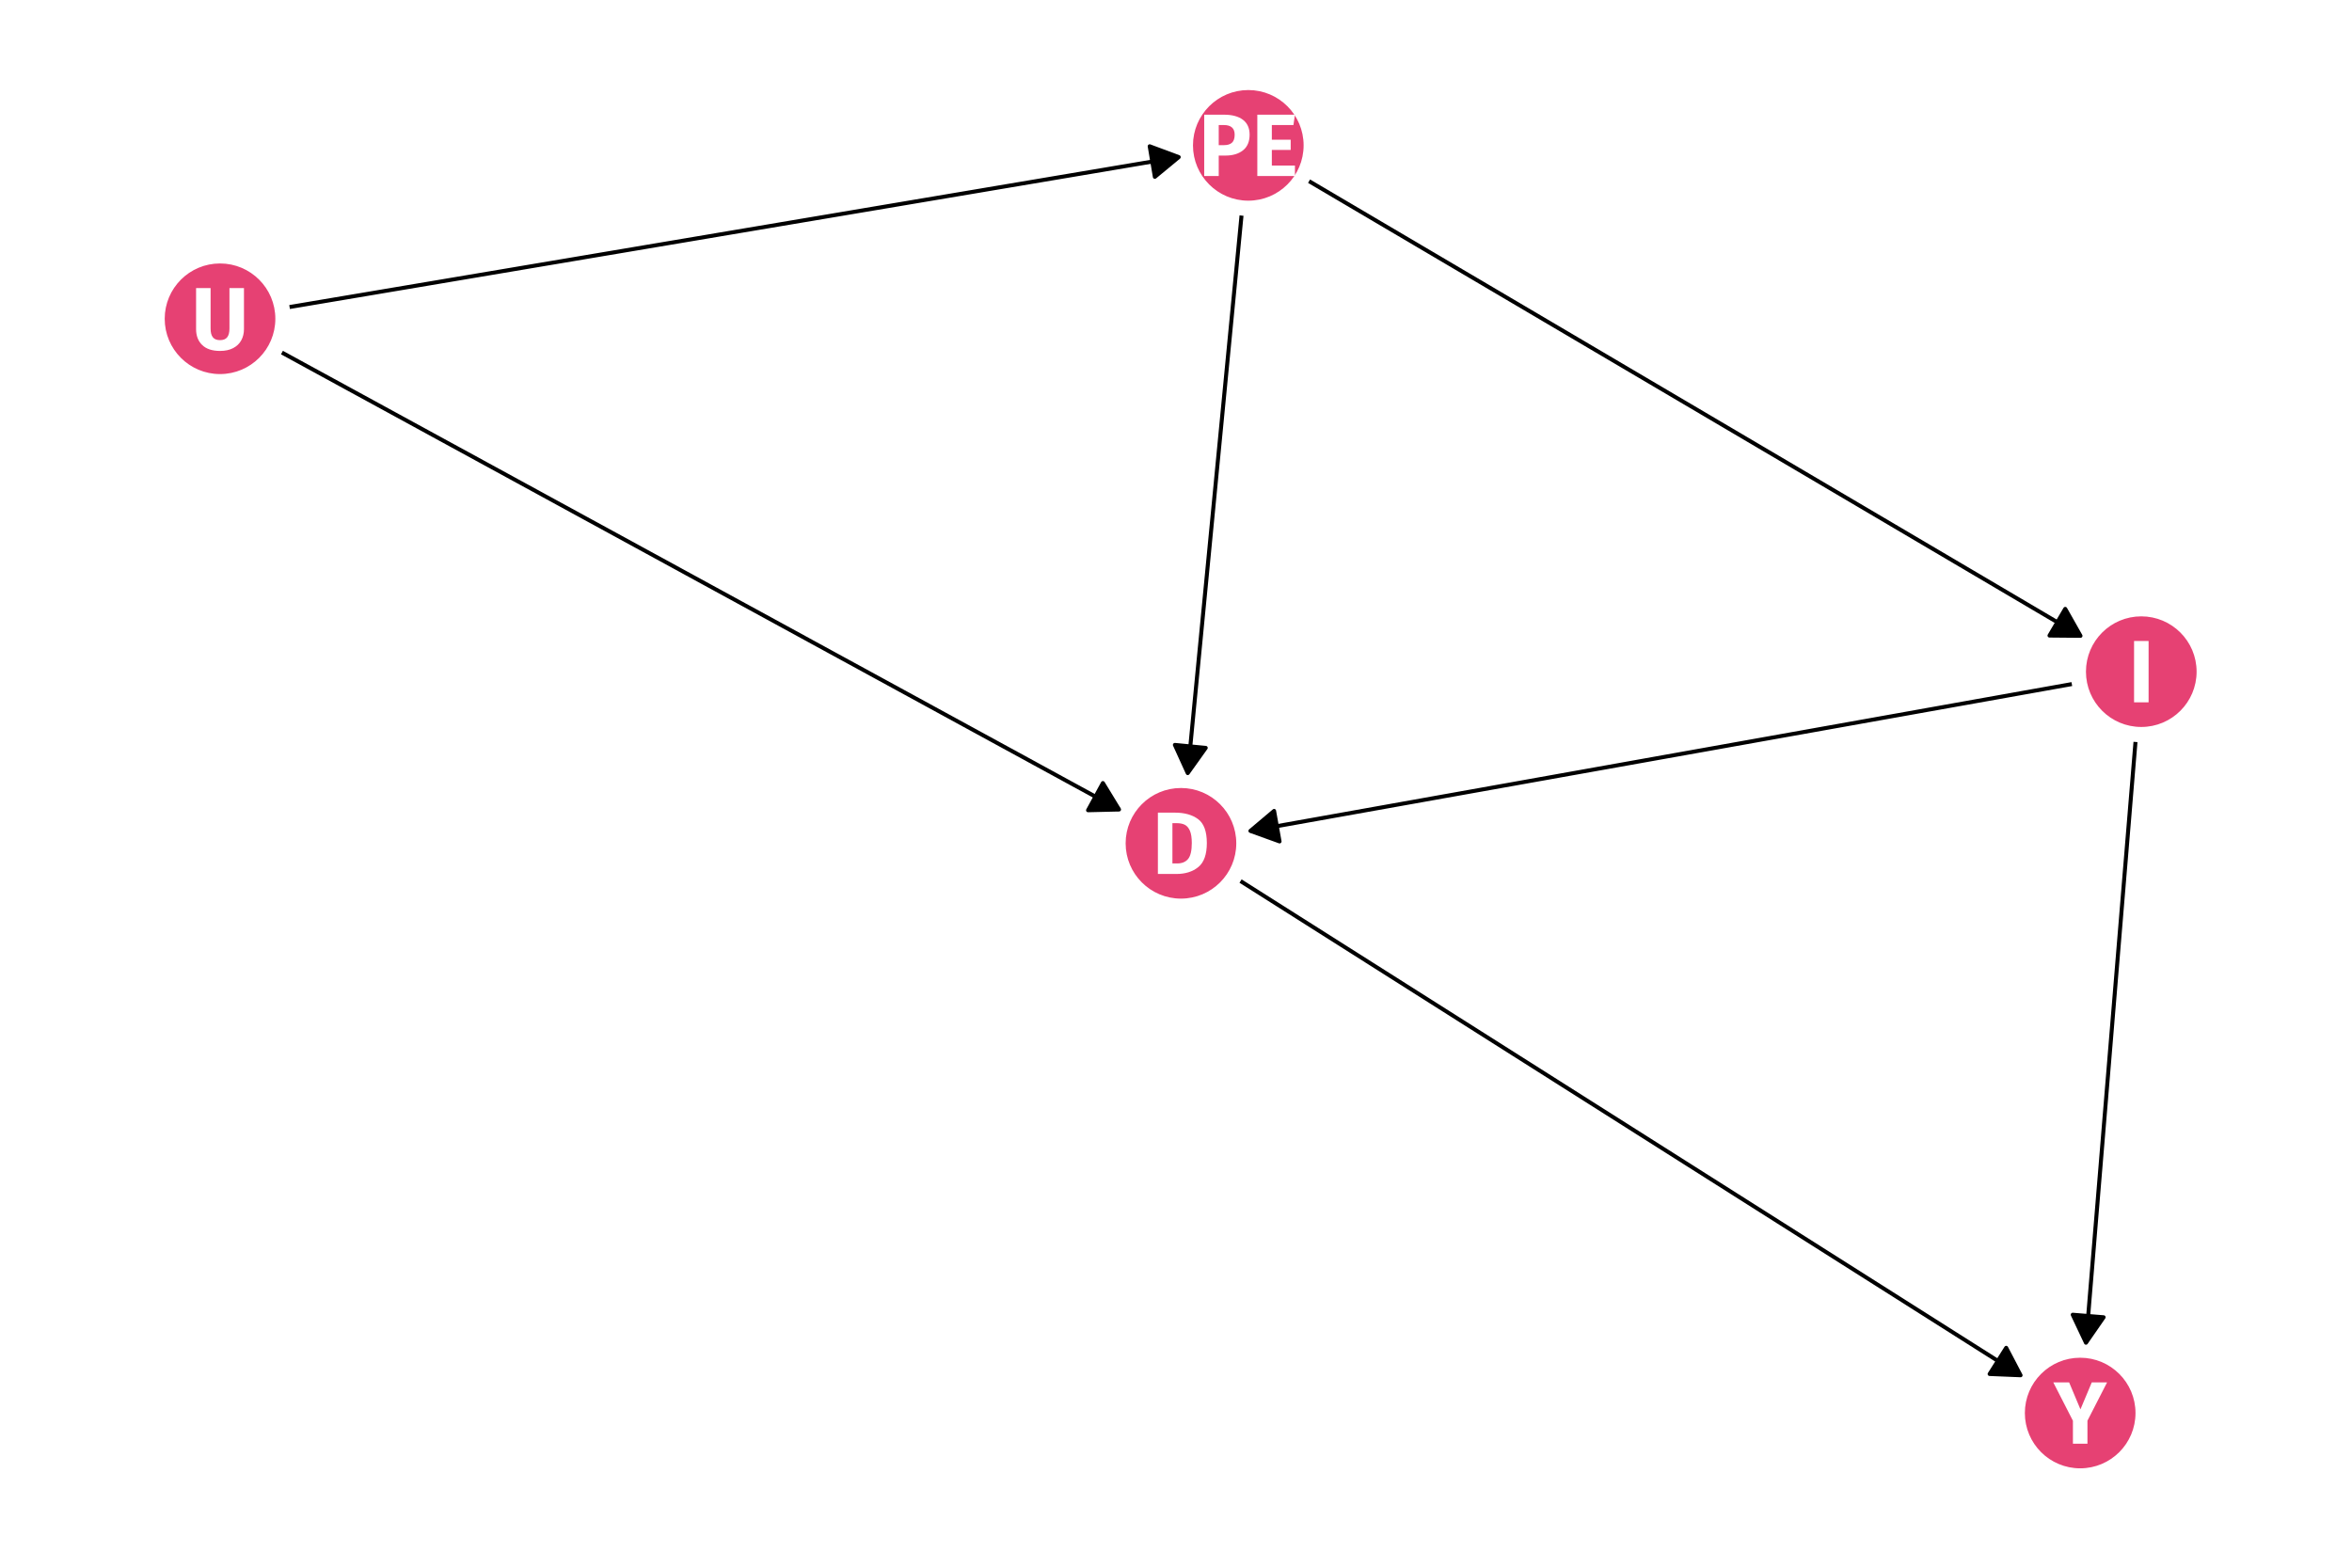
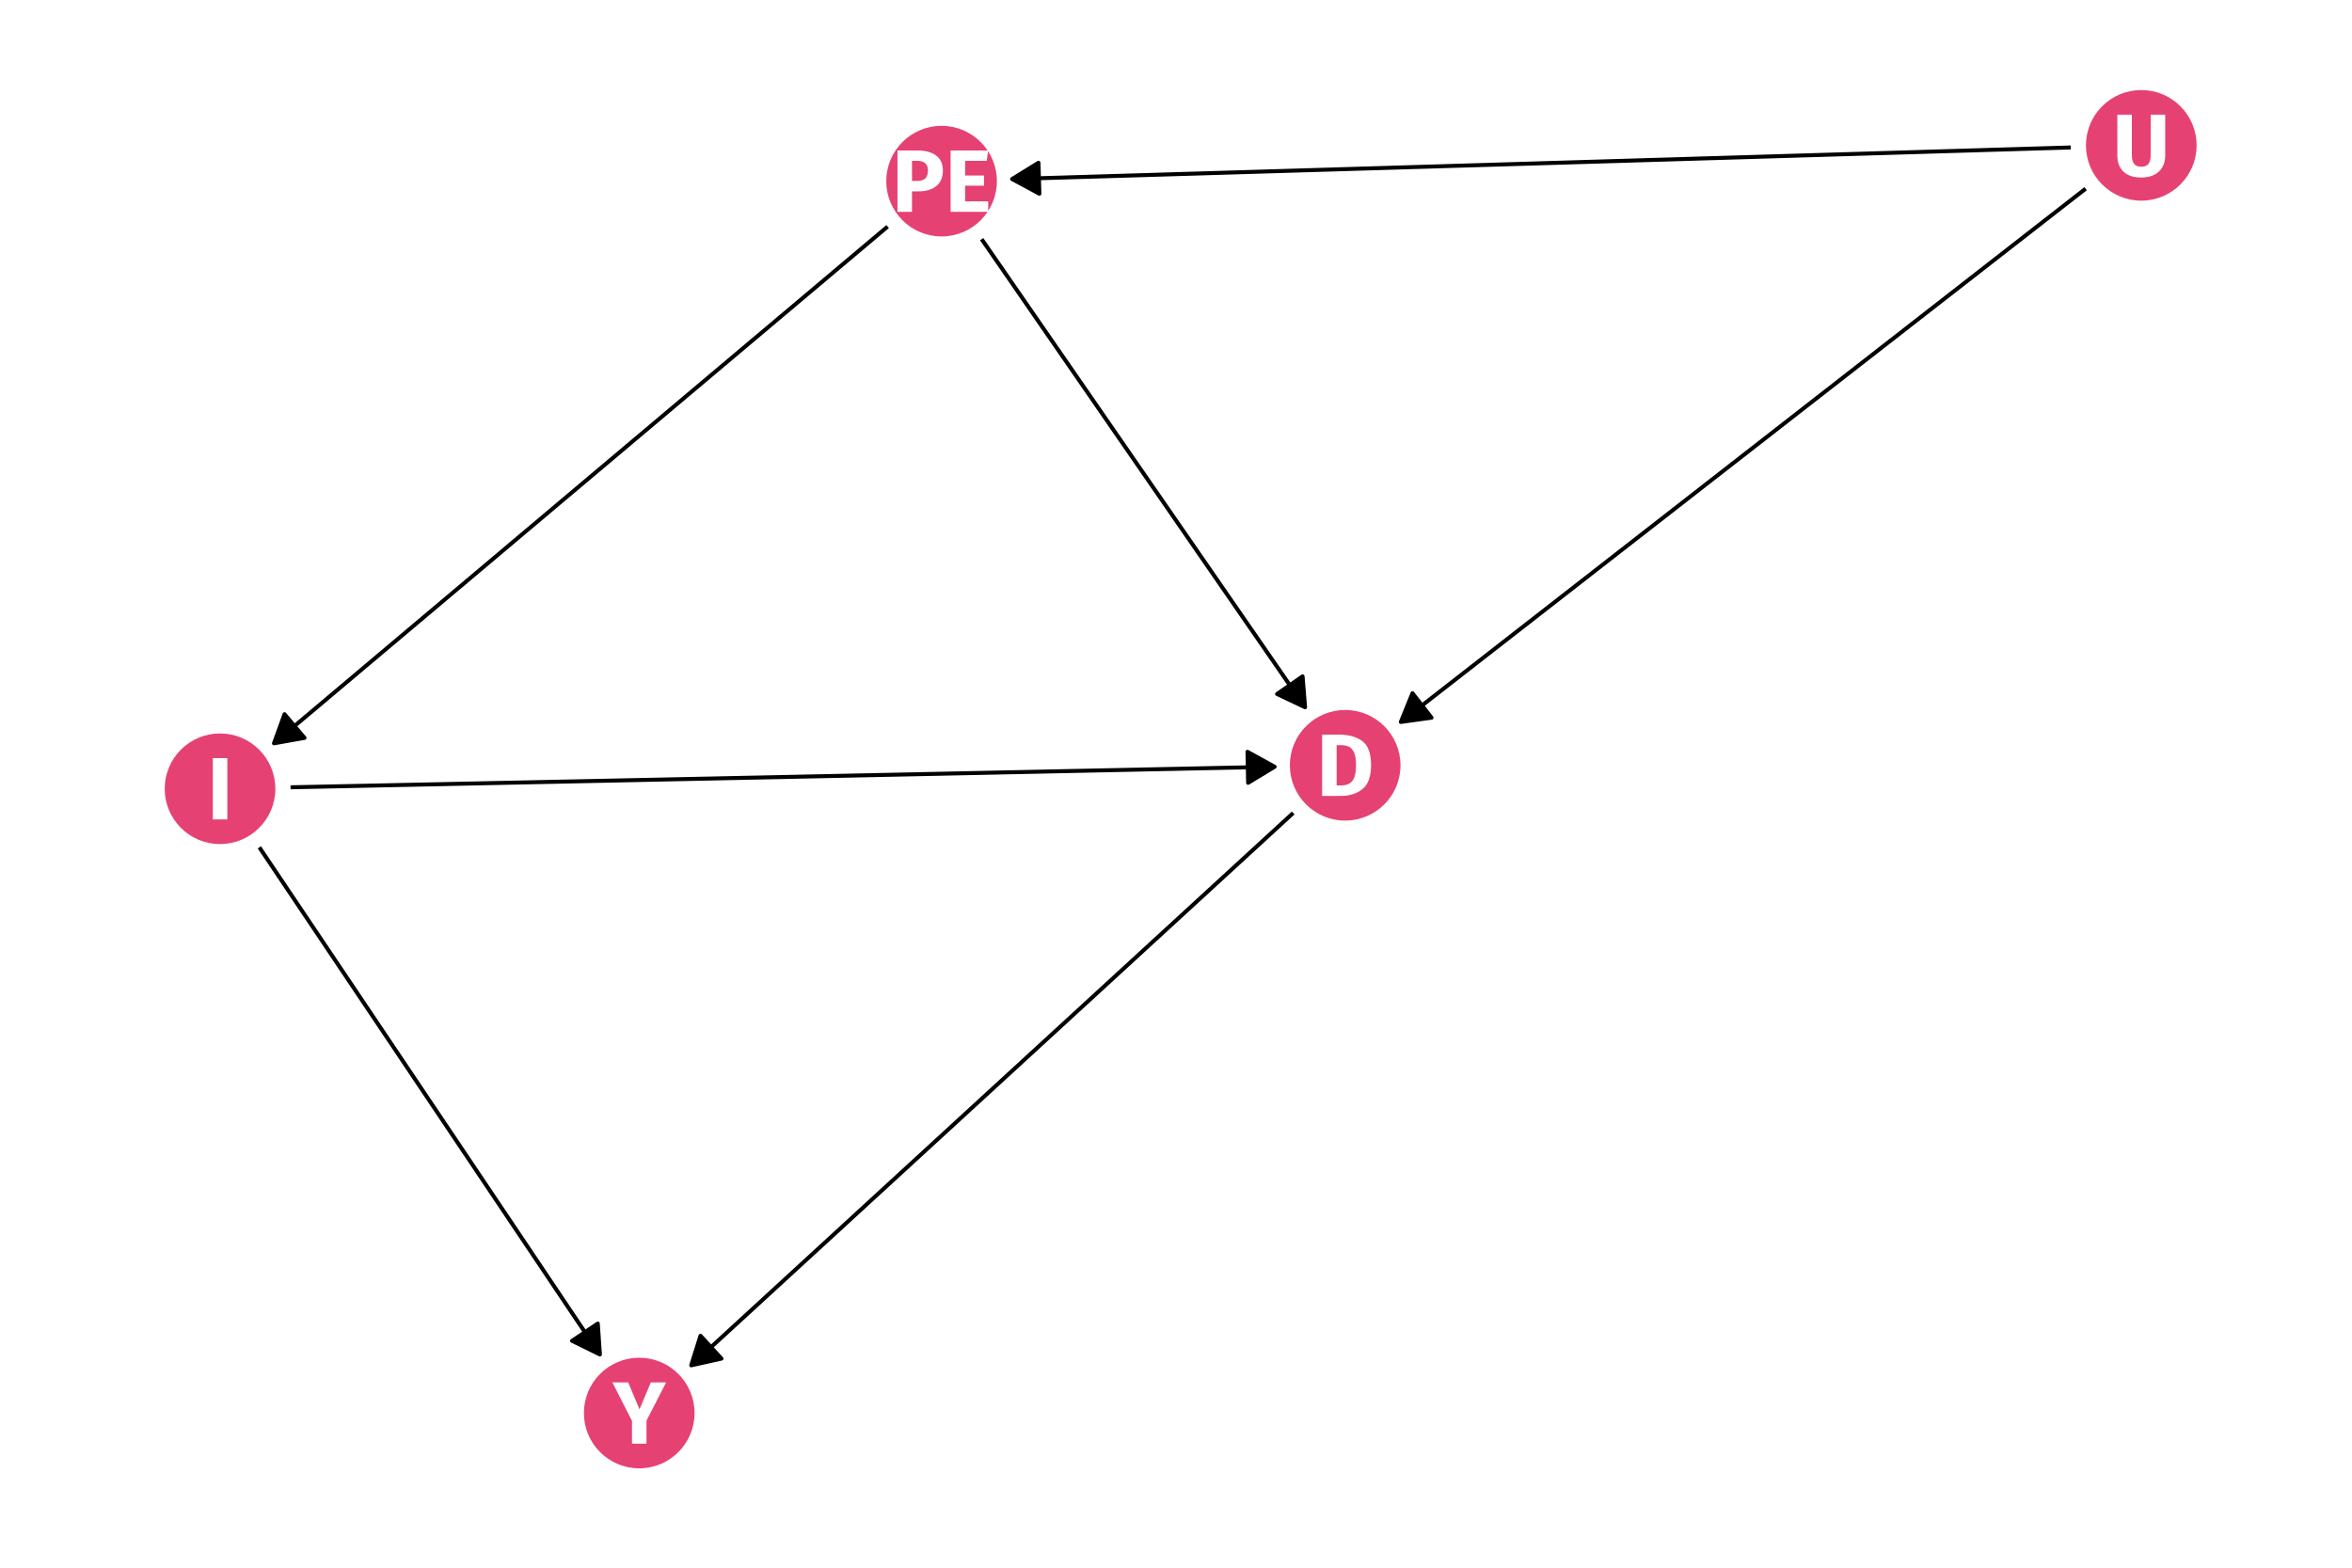
<svg xmlns="http://www.w3.org/2000/svg" xmlns:xlink="http://www.w3.org/1999/xlink" width="756pt" height="504pt" viewBox="0 0 756 504" version="1.1">
  <defs>
    <g>
      <symbol overflow="visible" id="glyph0-0">
        <path style="stroke:none;" d="M 15.449 -29.875 L 15.449 9.957 L 3.5 9.957 L 3.5 -29.875 Z M 13.914 -28.395 L 5.066 -28.395 L 5.066 8.48 L 13.914 8.48 Z M 9.219 -12.832 C 10.352 -12.832 11.164 -12.527 11.648 -11.922 C 12.133 -11.312 12.375 -10.523 12.375 -9.559 C 12.375 -8.551 12.16 -7.773 11.734 -7.227 C 11.309 -6.672 10.621 -6.332 9.676 -6.203 L 9.676 -4.922 C 9.672 -4.711 9.602 -4.543 9.461 -4.422 C 9.316 -4.297 9.148 -4.234 8.961 -4.238 C 8.77 -4.234 8.605 -4.297 8.465 -4.422 C 8.32 -4.543 8.25 -4.711 8.25 -4.922 L 8.25 -7.312 C 9.254 -7.367 9.934 -7.551 10.297 -7.867 C 10.656 -8.176 10.84 -8.723 10.84 -9.504 C 10.84 -10.129 10.715 -10.609 10.469 -10.953 C 10.223 -11.289 9.77 -11.461 9.105 -11.465 C 8.555 -11.461 8.059 -11.355 7.625 -11.152 C 7.469 -11.09 7.348 -11.062 7.254 -11.066 C 7.043 -11.062 6.875 -11.125 6.758 -11.25 C 6.633 -11.375 6.574 -11.531 6.574 -11.723 C 6.574 -12.078 6.852 -12.352 7.41 -12.547 C 7.969 -12.734 8.57 -12.832 9.219 -12.832 Z M 8.961 -3.414 C 9.242 -3.41 9.48 -3.316 9.672 -3.129 C 9.859 -2.938 9.953 -2.699 9.957 -2.418 C 9.953 -2.113 9.859 -1.863 9.672 -1.664 C 9.48 -1.465 9.242 -1.363 8.961 -1.367 C 8.672 -1.363 8.438 -1.465 8.25 -1.664 C 8.059 -1.863 7.961 -2.113 7.965 -2.418 C 7.961 -2.699 8.059 -2.938 8.25 -3.129 C 8.438 -3.316 8.672 -3.41 8.961 -3.414 Z M 8.961 -3.414 " />
      </symbol>
      <symbol overflow="visible" id="glyph0-1">
        <path style="stroke:none;" d="M 7.34 -19.719 C 10.43 -19.715 12.91 -19.02 14.781 -17.625 C 16.645 -16.23 17.578 -13.672 17.582 -9.957 C 17.578 -6.293 16.668 -3.719 14.852 -2.234 C 13.027 -0.742 10.668 0 7.77 0 L 1.848 0 L 1.848 -19.719 Z M 6.516 -16.332 L 6.516 -3.387 L 8.051 -3.387 C 9.586 -3.387 10.75 -3.863 11.551 -4.82 C 12.344 -5.777 12.742 -7.488 12.746 -9.957 C 12.742 -11.645 12.543 -12.953 12.148 -13.883 C 11.746 -14.809 11.207 -15.449 10.527 -15.805 C 9.844 -16.152 9 -16.328 7.996 -16.332 Z M 6.516 -16.332 " />
      </symbol>
      <symbol overflow="visible" id="glyph0-2">
        <path style="stroke:none;" d="M 6.516 -19.719 L 6.516 0 L 1.848 0 L 1.848 -19.719 Z M 6.516 -19.719 " />
      </symbol>
      <symbol overflow="visible" id="glyph0-3">
        <path style="stroke:none;" d="M 8.223 -19.719 C 10.816 -19.715 12.836 -19.176 14.281 -18.094 C 15.719 -17.012 16.441 -15.41 16.445 -13.289 C 16.441 -11.066 15.734 -9.391 14.324 -8.266 C 12.91 -7.137 11.02 -6.574 8.648 -6.574 L 6.516 -6.574 L 6.516 0 L 1.848 0 L 1.848 -19.719 Z M 8.25 -9.93 C 9.352 -9.926 10.191 -10.188 10.77 -10.711 C 11.348 -11.234 11.637 -12.094 11.637 -13.289 C 11.637 -15.355 10.477 -16.387 8.164 -16.391 L 6.516 -16.391 L 6.516 -9.93 Z M 8.25 -9.93 " />
      </symbol>
      <symbol overflow="visible" id="glyph0-4">
        <path style="stroke:none;" d="M 13.941 -19.719 L 13.457 -16.391 L 6.516 -16.391 L 6.516 -11.664 L 12.574 -11.664 L 12.574 -8.395 L 6.516 -8.395 L 6.516 -3.359 L 13.941 -3.359 L 13.941 0 L 1.848 0 L 1.848 -19.719 Z M 13.941 -19.719 " />
      </symbol>
      <symbol overflow="visible" id="glyph0-5">
        <path style="stroke:none;" d="M 16.957 -6.543 C 16.957 -5.195 16.668 -3.992 16.09 -2.93 C 15.512 -1.867 14.641 -1.031 13.484 -0.426 C 12.324 0.18 10.914 0.48 9.246 0.484 C 6.742 0.48 4.836 -0.152 3.527 -1.422 C 2.219 -2.691 1.562 -4.398 1.566 -6.543 L 1.566 -19.719 L 6.23 -19.719 L 6.23 -6.742 C 6.227 -5.469 6.469 -4.523 6.957 -3.91 C 7.438 -3.293 8.203 -2.988 9.246 -2.988 C 10.309 -2.988 11.082 -3.293 11.566 -3.91 C 12.051 -4.523 12.293 -5.469 12.293 -6.742 L 12.293 -19.719 L 16.957 -19.719 Z M 16.957 -6.543 " />
      </symbol>
      <symbol overflow="visible" id="glyph0-6">
        <path style="stroke:none;" d="M 17.102 -19.719 L 10.785 -7.398 L 10.785 0 L 6.117 0 L 6.117 -7.371 L -0.199 -19.719 L 4.895 -19.719 L 8.535 -11.039 L 12.18 -19.719 Z M 17.102 -19.719 " />
      </symbol>
    </g>
  </defs>
  <g id="surface84">
    <rect x="0" y="0" width="756" height="504" style="fill:rgb(100%,100%,100%);fill-opacity:1;stroke:none;" />
-     <path style="fill-rule:nonzero;fill:rgb(90.196%,25.49%,45.098%);fill-opacity:1;stroke-width:0.709;stroke-linecap:round;stroke-linejoin:round;stroke:rgb(90.196%,25.49%,45.098%);stroke-opacity:1;stroke-miterlimit:10;" d="M 397.02 271.117 C 397.02 280.742 389.219 288.543 379.594 288.543 C 369.969 288.543 362.168 280.742 362.168 271.117 C 362.168 261.496 369.969 253.691 379.594 253.691 C 389.219 253.691 397.02 261.496 397.02 271.117 " />
-     <path style="fill-rule:nonzero;fill:rgb(90.196%,25.49%,45.098%);fill-opacity:1;stroke-width:0.709;stroke-linecap:round;stroke-linejoin:round;stroke:rgb(90.196%,25.49%,45.098%);stroke-opacity:1;stroke-miterlimit:10;" d="M 705.695 215.934 C 705.695 225.559 697.891 233.359 688.27 233.359 C 678.645 233.359 670.84 225.559 670.84 215.934 C 670.84 206.309 678.645 198.508 688.27 198.508 C 697.891 198.508 705.695 206.309 705.695 215.934 " />
-     <path style="fill-rule:nonzero;fill:rgb(90.196%,25.49%,45.098%);fill-opacity:1;stroke-width:0.709;stroke-linecap:round;stroke-linejoin:round;stroke:rgb(90.196%,25.49%,45.098%);stroke-opacity:1;stroke-miterlimit:10;" d="M 418.664 46.73 C 418.664 56.355 410.863 64.16 401.238 64.16 C 391.613 64.16 383.812 56.355 383.812 46.73 C 383.812 37.109 391.613 29.305 401.238 29.305 C 410.863 29.305 418.664 37.109 418.664 46.73 " />
-     <path style="fill-rule:nonzero;fill:rgb(90.196%,25.49%,45.098%);fill-opacity:1;stroke-width:0.709;stroke-linecap:round;stroke-linejoin:round;stroke:rgb(90.196%,25.49%,45.098%);stroke-opacity:1;stroke-miterlimit:10;" d="M 88.148 102.48 C 88.148 112.105 80.344 119.906 70.723 119.906 C 61.098 119.906 53.297 112.105 53.297 102.48 C 53.297 92.855 61.098 85.055 70.723 85.055 C 80.344 85.055 88.148 92.855 88.148 102.48 " />
-     <path style="fill-rule:nonzero;fill:rgb(90.196%,25.49%,45.098%);fill-opacity:1;stroke-width:0.709;stroke-linecap:round;stroke-linejoin:round;stroke:rgb(90.196%,25.49%,45.098%);stroke-opacity:1;stroke-miterlimit:10;" d="M 686.055 454.277 C 686.055 463.902 678.25 471.703 668.629 471.703 C 659.004 471.703 651.203 463.902 651.203 454.277 C 651.203 444.656 659.004 436.852 668.629 436.852 C 678.25 436.852 686.055 444.656 686.055 454.277 " />
-     <path style="fill:none;stroke-width:1.28;stroke-linecap:butt;stroke-linejoin:round;stroke:rgb(0%,0%,0%);stroke-opacity:1;stroke-miterlimit:1;" d="M 398.75 283.258 L 400.031 284.07 L 402.949 285.918 L 405.871 287.77 L 408.789 289.621 L 411.707 291.469 L 414.629 293.32 L 417.547 295.172 L 420.469 297.02 L 423.387 298.871 L 426.305 300.719 L 429.227 302.57 L 432.145 304.422 L 435.066 306.27 L 440.902 309.973 L 443.824 311.82 L 446.742 313.672 L 449.664 315.52 L 455.5 319.223 L 458.422 321.07 L 461.34 322.922 L 464.262 324.773 L 467.18 326.621 L 470.098 328.473 L 473.02 330.32 L 475.938 332.172 L 478.859 334.023 L 481.777 335.871 L 484.695 337.723 L 487.617 339.574 L 490.535 341.422 L 493.457 343.273 L 496.375 345.121 L 499.293 346.973 L 502.215 348.824 L 505.133 350.672 L 508.055 352.523 L 510.973 354.375 L 513.891 356.223 L 516.812 358.074 L 519.73 359.922 L 522.652 361.773 L 525.57 363.625 L 528.488 365.473 L 531.41 367.324 L 534.328 369.176 L 537.25 371.023 L 540.168 372.875 L 543.086 374.723 L 546.008 376.574 L 548.926 378.426 L 551.848 380.273 L 557.684 383.977 L 560.605 385.824 L 563.523 387.676 L 566.445 389.523 L 572.281 393.227 L 575.203 395.074 L 578.121 396.926 L 581.043 398.777 L 583.961 400.625 L 586.879 402.477 L 589.801 404.328 L 592.719 406.176 L 595.641 408.027 L 598.559 409.875 L 601.477 411.727 L 604.398 413.578 L 607.316 415.426 L 610.238 417.277 L 613.156 419.129 L 616.074 420.977 L 618.996 422.828 L 621.914 424.676 L 624.836 426.527 L 627.754 428.379 L 630.672 430.227 L 633.594 432.078 L 636.512 433.93 L 639.434 435.777 L 642.352 437.629 L 645.27 439.477 L 648.191 441.328 L 649.473 442.141 " />
-     <path style="fill-rule:nonzero;fill:rgb(0%,0%,0%);fill-opacity:1;stroke-width:1.28;stroke-linecap:butt;stroke-linejoin:round;stroke:rgb(0%,0%,0%);stroke-opacity:1;stroke-miterlimit:1;" d="M 639.52 441.73 L 649.473 442.141 L 644.852 433.316 Z M 639.52 441.73 " />
-     <path style="fill:none;stroke-width:1.28;stroke-linecap:butt;stroke-linejoin:round;stroke:rgb(0%,0%,0%);stroke-opacity:1;stroke-miterlimit:1;" d="M 665.945 219.926 L 663.324 220.395 L 660.207 220.949 L 657.09 221.508 L 653.969 222.066 L 650.852 222.621 L 641.5 224.297 L 638.383 224.852 L 635.262 225.41 L 632.145 225.969 L 629.027 226.523 L 622.793 227.641 L 619.672 228.195 L 610.32 229.871 L 607.203 230.426 L 604.082 230.984 L 600.965 231.543 L 597.848 232.098 L 591.613 233.215 L 588.496 233.77 L 585.375 234.328 L 579.141 235.445 L 576.023 236 L 572.906 236.559 L 569.785 237.117 L 566.668 237.672 L 560.434 238.789 L 557.316 239.344 L 554.199 239.902 L 551.078 240.461 L 547.961 241.02 L 544.844 241.574 L 538.609 242.691 L 535.488 243.246 L 529.254 244.363 L 526.137 244.918 L 523.02 245.477 L 519.898 246.035 L 516.781 246.594 L 513.664 247.148 L 507.43 248.266 L 504.312 248.82 L 501.191 249.379 L 498.074 249.938 L 494.957 250.492 L 488.723 251.609 L 485.602 252.168 L 482.484 252.723 L 476.25 253.84 L 473.133 254.395 L 470.012 254.953 L 466.895 255.512 L 463.777 256.066 L 454.426 257.742 L 451.305 258.297 L 445.07 259.414 L 441.953 259.969 L 438.836 260.527 L 435.715 261.086 L 432.598 261.645 L 429.48 262.199 L 423.246 263.316 L 420.125 263.871 L 413.891 264.988 L 410.773 265.543 L 404.539 266.66 L 401.918 267.129 " />
-     <path style="fill-rule:nonzero;fill:rgb(0%,0%,0%);fill-opacity:1;stroke-width:1.28;stroke-linecap:butt;stroke-linejoin:round;stroke:rgb(0%,0%,0%);stroke-opacity:1;stroke-miterlimit:1;" d="M 409.535 260.707 L 401.918 267.129 L 411.285 270.512 Z M 409.535 260.707 " />
-     <path style="fill:none;stroke-width:1.28;stroke-linecap:butt;stroke-linejoin:round;stroke:rgb(0%,0%,0%);stroke-opacity:1;stroke-miterlimit:1;" d="M 686.406 238.535 L 686.285 240.008 L 686.086 242.418 L 685.688 247.23 L 685.492 249.641 L 685.094 254.453 L 684.895 256.863 L 684.695 259.27 L 684.5 261.676 L 684.301 264.086 L 683.902 268.898 L 683.703 271.309 L 683.508 273.715 L 683.309 276.121 L 683.109 278.531 L 682.711 283.344 L 682.516 285.75 L 682.316 288.16 L 681.918 292.973 L 681.723 295.383 L 681.324 300.195 L 681.125 302.605 L 680.926 305.012 L 680.73 307.418 L 680.531 309.828 L 680.133 314.641 L 679.934 317.051 L 679.738 319.457 L 679.539 321.863 L 679.34 324.273 L 679.141 326.68 L 678.945 329.086 L 678.746 331.496 L 678.348 336.309 L 678.148 338.719 L 677.953 341.125 L 677.754 343.531 L 677.555 345.941 L 677.156 350.754 L 676.961 353.164 L 676.562 357.977 L 676.363 360.387 L 676.164 362.793 L 675.969 365.199 L 675.77 367.609 L 675.371 372.422 L 675.176 374.832 L 674.777 379.645 L 674.578 382.055 L 674.379 384.461 L 674.184 386.867 L 673.984 389.277 L 673.586 394.09 L 673.387 396.5 L 673.191 398.906 L 672.992 401.312 L 672.793 403.723 L 672.594 406.129 L 672.398 408.535 L 672.199 410.945 L 671.602 418.164 L 671.406 420.574 L 671.008 425.387 L 670.809 427.797 L 670.609 430.203 L 670.488 431.68 " />
-     <path style="fill-rule:nonzero;fill:rgb(0%,0%,0%);fill-opacity:1;stroke-width:1.28;stroke-linecap:butt;stroke-linejoin:round;stroke:rgb(0%,0%,0%);stroke-opacity:1;stroke-miterlimit:1;" d="M 666.234 422.672 L 670.488 431.68 L 676.164 423.488 Z M 666.234 422.672 " />
-     <path style="fill:none;stroke-width:1.28;stroke-linecap:butt;stroke-linejoin:round;stroke:rgb(0%,0%,0%);stroke-opacity:1;stroke-miterlimit:1;" d="M 399.062 69.305 L 399.051 69.398 L 398.395 76.195 L 398.176 78.465 L 397.961 80.73 L 397.523 85.262 L 397.305 87.531 L 396.648 94.328 L 396.43 96.598 L 395.555 105.66 L 395.336 107.93 L 394.68 114.727 L 394.461 116.996 L 393.805 123.793 L 393.586 126.062 L 392.93 132.859 L 392.711 135.129 L 391.836 144.191 L 391.617 146.461 L 390.961 153.258 L 390.746 155.527 L 390.09 162.324 L 389.871 164.594 L 388.996 173.656 L 388.777 175.926 L 388.121 182.723 L 387.902 184.992 L 387.246 191.789 L 387.027 194.059 L 386.152 203.121 L 385.934 205.391 L 385.277 212.188 L 385.059 214.457 L 384.402 221.254 L 384.184 223.523 L 383.746 228.055 L 383.531 230.32 L 383.312 232.586 L 383.094 234.855 L 382.438 241.652 L 382.219 243.922 L 381.781 248.453 L 381.77 248.547 " />
-     <path style="fill-rule:nonzero;fill:rgb(0%,0%,0%);fill-opacity:1;stroke-width:1.28;stroke-linecap:butt;stroke-linejoin:round;stroke:rgb(0%,0%,0%);stroke-opacity:1;stroke-miterlimit:1;" d="M 377.641 239.48 L 381.77 248.547 L 387.559 240.438 Z M 377.641 239.48 " />
-     <path style="fill:none;stroke-width:1.28;stroke-linecap:butt;stroke-linejoin:round;stroke:rgb(0%,0%,0%);stroke-opacity:1;stroke-miterlimit:1;" d="M 420.773 58.25 L 421.535 58.695 L 424.434 60.406 L 427.332 62.113 L 430.23 63.824 L 433.129 65.531 L 436.031 67.242 L 438.93 68.949 L 441.828 70.66 L 444.727 72.367 L 447.629 74.078 L 450.527 75.785 L 456.324 79.207 L 459.223 80.914 L 462.125 82.625 L 465.023 84.332 L 467.922 86.043 L 470.82 87.75 L 473.719 89.461 L 476.621 91.168 L 479.52 92.879 L 482.418 94.586 L 485.316 96.297 L 488.219 98.004 L 491.117 99.715 L 494.016 101.422 L 496.914 103.133 L 499.812 104.84 L 502.715 106.551 L 505.613 108.262 L 508.512 109.969 L 511.41 111.68 L 514.312 113.387 L 517.211 115.098 L 520.109 116.805 L 523.008 118.516 L 525.906 120.223 L 528.809 121.934 L 531.707 123.641 L 534.605 125.352 L 537.504 127.059 L 540.402 128.77 L 543.305 130.477 L 549.102 133.898 L 552 135.605 L 554.902 137.316 L 557.801 139.023 L 560.699 140.734 L 563.598 142.441 L 566.496 144.152 L 569.398 145.859 L 572.297 147.57 L 575.195 149.277 L 578.094 150.988 L 580.996 152.695 L 583.895 154.406 L 586.793 156.113 L 589.691 157.824 L 592.59 159.531 L 595.492 161.242 L 598.391 162.953 L 601.289 164.66 L 604.188 166.371 L 607.086 168.078 L 609.988 169.789 L 612.887 171.496 L 615.785 173.207 L 618.684 174.914 L 621.586 176.625 L 624.484 178.332 L 627.383 180.043 L 630.281 181.75 L 633.18 183.461 L 636.082 185.168 L 641.879 188.59 L 644.777 190.297 L 647.68 192.008 L 650.578 193.715 L 653.477 195.426 L 656.375 197.133 L 659.273 198.844 L 662.176 200.551 L 665.074 202.262 L 667.973 203.969 L 668.73 204.418 " />
-     <path style="fill-rule:nonzero;fill:rgb(0%,0%,0%);fill-opacity:1;stroke-width:1.28;stroke-linecap:butt;stroke-linejoin:round;stroke:rgb(0%,0%,0%);stroke-opacity:1;stroke-miterlimit:1;" d="M 658.77 204.328 L 668.73 204.418 L 663.828 195.746 Z M 658.77 204.328 " />
-     <path style="fill:none;stroke-width:1.28;stroke-linecap:butt;stroke-linejoin:round;stroke:rgb(0%,0%,0%);stroke-opacity:1;stroke-miterlimit:1;" d="M 90.625 113.348 L 92.559 114.402 L 95.68 116.105 L 98.801 117.812 L 101.922 119.516 L 105.039 121.219 L 111.281 124.625 L 114.398 126.328 L 123.762 131.438 L 126.879 133.141 L 133.121 136.547 L 136.238 138.25 L 139.359 139.957 L 142.48 141.66 L 145.598 143.363 L 154.961 148.473 L 158.078 150.176 L 164.32 153.582 L 167.438 155.285 L 173.68 158.691 L 176.797 160.395 L 179.918 162.102 L 186.16 165.508 L 189.277 167.211 L 195.52 170.617 L 198.637 172.32 L 204.879 175.727 L 207.996 177.43 L 217.359 182.539 L 220.477 184.246 L 226.719 187.652 L 229.836 189.355 L 236.078 192.762 L 239.195 194.465 L 248.559 199.574 L 251.676 201.277 L 257.918 204.684 L 261.035 206.391 L 267.277 209.797 L 270.395 211.5 L 279.758 216.609 L 282.875 218.312 L 289.117 221.719 L 292.234 223.422 L 298.477 226.828 L 301.598 228.535 L 304.715 230.238 L 310.957 233.645 L 314.074 235.348 L 320.316 238.754 L 323.434 240.457 L 332.797 245.566 L 335.914 247.27 L 339.035 248.973 L 342.156 250.68 L 345.273 252.383 L 351.516 255.789 L 354.633 257.492 L 357.754 259.195 L 359.691 260.25 " />
-     <path style="fill-rule:nonzero;fill:rgb(0%,0%,0%);fill-opacity:1;stroke-width:1.28;stroke-linecap:butt;stroke-linejoin:round;stroke:rgb(0%,0%,0%);stroke-opacity:1;stroke-miterlimit:1;" d="M 349.73 260.488 L 359.691 260.25 L 354.504 251.746 Z M 349.73 260.488 " />
-     <path style="fill:none;stroke-width:1.28;stroke-linecap:butt;stroke-linejoin:round;stroke:rgb(0%,0%,0%);stroke-opacity:1;stroke-miterlimit:1;" d="M 93.082 98.707 L 94.09 98.539 L 97.43 97.977 L 100.77 97.41 L 104.105 96.848 L 110.785 95.723 L 114.121 95.16 L 120.801 94.035 L 124.137 93.469 L 130.816 92.344 L 134.152 91.781 L 140.832 90.656 L 144.168 90.09 L 150.848 88.965 L 154.184 88.402 L 160.863 87.277 L 164.199 86.715 L 167.539 86.148 L 170.879 85.586 L 174.215 85.023 L 180.895 83.898 L 184.23 83.336 L 187.57 82.77 L 190.91 82.207 L 194.246 81.645 L 200.926 80.52 L 204.262 79.957 L 207.602 79.391 L 210.941 78.828 L 214.277 78.266 L 220.957 77.141 L 224.293 76.578 L 227.633 76.016 L 230.973 75.449 L 234.309 74.887 L 244.328 73.199 L 247.664 72.637 L 251.004 72.07 L 254.344 71.508 L 257.68 70.945 L 264.359 69.82 L 267.695 69.258 L 271.035 68.695 L 274.375 68.129 L 277.711 67.566 L 284.391 66.441 L 287.727 65.879 L 291.066 65.316 L 294.406 64.75 L 297.742 64.188 L 304.422 63.062 L 307.758 62.5 L 314.438 61.375 L 317.773 60.809 L 324.453 59.684 L 327.789 59.121 L 334.469 57.996 L 337.805 57.43 L 344.484 56.305 L 347.82 55.742 L 354.5 54.617 L 357.836 54.051 L 364.516 52.926 L 367.852 52.363 L 374.531 51.238 L 377.867 50.676 L 378.879 50.504 " />
-     <path style="fill-rule:nonzero;fill:rgb(0%,0%,0%);fill-opacity:1;stroke-width:1.28;stroke-linecap:butt;stroke-linejoin:round;stroke:rgb(0%,0%,0%);stroke-opacity:1;stroke-miterlimit:1;" d="M 371.199 56.852 L 378.879 50.504 L 369.543 47.027 Z M 371.199 56.852 " />
+     <path style="fill-rule:nonzero;fill:rgb(90.196%,25.49%,45.098%);fill-opacity:1;stroke-width:0.709;stroke-linecap:round;stroke-linejoin:round;stroke:rgb(90.196%,25.49%,45.098%);stroke-opacity:1;stroke-miterlimit:10;" d="M 449.805 246.035 C 449.805 255.66 442.004 263.461 432.379 263.461 C 422.754 263.461 414.953 255.66 414.953 246.035 C 414.953 236.41 422.754 228.609 432.379 228.609 C 442.004 228.609 449.805 236.41 449.805 246.035 " />
+     <path style="fill-rule:nonzero;fill:rgb(90.196%,25.49%,45.098%);fill-opacity:1;stroke-width:0.709;stroke-linecap:round;stroke-linejoin:round;stroke:rgb(90.196%,25.49%,45.098%);stroke-opacity:1;stroke-miterlimit:10;" d="M 88.148 253.582 C 88.148 263.207 80.344 271.008 70.723 271.008 C 61.098 271.008 53.297 263.207 53.297 253.582 C 53.297 243.957 61.098 236.156 70.723 236.156 C 80.344 236.156 88.148 243.957 88.148 253.582 " />
+     <path style="fill-rule:nonzero;fill:rgb(90.196%,25.49%,45.098%);fill-opacity:1;stroke-width:0.709;stroke-linecap:round;stroke-linejoin:round;stroke:rgb(90.196%,25.49%,45.098%);stroke-opacity:1;stroke-miterlimit:10;" d="M 320.074 58.234 C 320.074 67.859 312.273 75.66 302.648 75.66 C 293.027 75.66 285.223 67.859 285.223 58.234 C 285.223 48.613 293.027 40.809 302.648 40.809 C 312.273 40.809 320.074 48.613 320.074 58.234 " />
+     <path style="fill-rule:nonzero;fill:rgb(90.196%,25.49%,45.098%);fill-opacity:1;stroke-width:0.709;stroke-linecap:round;stroke-linejoin:round;stroke:rgb(90.196%,25.49%,45.098%);stroke-opacity:1;stroke-miterlimit:10;" d="M 705.695 46.73 C 705.695 56.355 697.891 64.16 688.27 64.16 C 678.645 64.16 670.84 56.355 670.84 46.73 C 670.84 37.109 678.645 29.305 688.27 29.305 C 697.891 29.305 705.695 37.109 705.695 46.73 " />
+     <path style="fill-rule:nonzero;fill:rgb(90.196%,25.49%,45.098%);fill-opacity:1;stroke-width:0.709;stroke-linecap:round;stroke-linejoin:round;stroke:rgb(90.196%,25.49%,45.098%);stroke-opacity:1;stroke-miterlimit:10;" d="M 222.891 454.277 C 222.891 463.902 215.09 471.703 205.465 471.703 C 195.84 471.703 188.039 463.902 188.039 454.277 C 188.039 444.656 195.84 436.852 205.465 436.852 C 215.09 436.852 222.891 444.656 222.891 454.277 " />
+     <path style="fill:none;stroke-width:1.28;stroke-linecap:butt;stroke-linejoin:round;stroke:rgb(0%,0%,0%);stroke-opacity:1;stroke-miterlimit:1;" d="M 415.672 261.367 L 414.043 262.863 L 411.75 264.969 L 409.457 267.07 L 407.168 269.176 L 402.582 273.379 L 400.289 275.484 L 397.996 277.586 L 395.707 279.691 L 393.414 281.793 L 391.121 283.898 L 388.828 286 L 386.539 288.105 L 384.246 290.207 L 381.953 292.312 L 379.66 294.414 L 377.371 296.52 L 375.078 298.621 L 372.785 300.727 L 370.492 302.828 L 368.199 304.934 L 365.91 307.035 L 363.617 309.141 L 361.324 311.242 L 359.031 313.348 L 356.742 315.449 L 354.449 317.555 L 352.156 319.656 L 349.863 321.762 L 347.574 323.863 L 345.281 325.969 L 342.988 328.07 L 340.695 330.176 L 338.406 332.277 L 336.113 334.383 L 333.82 336.484 L 331.527 338.59 L 329.234 340.691 L 326.945 342.797 L 324.652 344.898 L 322.359 347.004 L 320.066 349.105 L 317.777 351.211 L 315.484 353.312 L 313.191 355.418 L 310.898 357.52 L 308.609 359.621 L 306.316 361.727 L 304.023 363.828 L 301.73 365.934 L 299.438 368.035 L 297.148 370.141 L 294.855 372.242 L 292.562 374.348 L 290.27 376.449 L 287.98 378.555 L 285.688 380.656 L 283.395 382.762 L 281.102 384.863 L 278.812 386.969 L 276.52 389.07 L 274.227 391.176 L 271.934 393.277 L 269.645 395.383 L 267.352 397.484 L 265.059 399.59 L 262.766 401.691 L 260.473 403.797 L 258.184 405.898 L 255.891 408.004 L 253.598 410.105 L 251.305 412.211 L 249.016 414.312 L 246.723 416.418 L 244.43 418.52 L 242.137 420.625 L 239.848 422.727 L 237.555 424.832 L 235.262 426.934 L 232.969 429.039 L 230.676 431.141 L 228.387 433.246 L 226.094 435.348 L 223.801 437.453 L 222.172 438.945 " />
+     <path style="fill-rule:nonzero;fill:rgb(0%,0%,0%);fill-opacity:1;stroke-width:1.28;stroke-linecap:butt;stroke-linejoin:round;stroke:rgb(0%,0%,0%);stroke-opacity:1;stroke-miterlimit:1;" d="M 225.16 429.441 L 222.172 438.945 L 231.898 436.781 Z M 225.16 429.441 " />
+     <path style="fill:none;stroke-width:1.28;stroke-linecap:butt;stroke-linejoin:round;stroke:rgb(0%,0%,0%);stroke-opacity:1;stroke-miterlimit:1;" d="M 93.395 253.109 L 96.293 253.047 L 99.945 252.973 L 103.598 252.895 L 107.254 252.82 L 110.906 252.742 L 114.559 252.668 L 118.211 252.59 L 121.863 252.516 L 125.52 252.438 L 129.172 252.363 L 132.824 252.285 L 136.477 252.211 L 140.129 252.133 L 143.781 252.059 L 147.438 251.98 L 151.09 251.906 L 158.395 251.75 L 162.047 251.676 L 165.703 251.598 L 169.355 251.523 L 173.008 251.445 L 176.66 251.371 L 180.312 251.293 L 183.969 251.219 L 187.621 251.141 L 191.273 251.066 L 194.926 250.988 L 198.578 250.914 L 202.234 250.836 L 205.887 250.762 L 209.539 250.684 L 213.191 250.609 L 216.844 250.531 L 220.5 250.457 L 224.152 250.379 L 227.805 250.305 L 231.457 250.227 L 235.109 250.152 L 238.766 250.074 L 242.418 250 L 246.07 249.922 L 249.723 249.848 L 253.375 249.77 L 257.031 249.695 L 260.684 249.617 L 264.336 249.543 L 267.988 249.465 L 271.641 249.391 L 275.297 249.312 L 278.949 249.238 L 282.602 249.16 L 286.254 249.086 L 289.906 249.008 L 293.562 248.934 L 297.215 248.855 L 300.867 248.781 L 304.52 248.703 L 308.172 248.629 L 311.824 248.551 L 315.48 248.477 L 322.785 248.32 L 326.438 248.246 L 330.09 248.168 L 333.746 248.094 L 337.398 248.016 L 341.051 247.941 L 344.703 247.863 L 348.355 247.789 L 352.012 247.711 L 355.664 247.637 L 359.316 247.559 L 362.969 247.484 L 366.621 247.406 L 370.277 247.332 L 373.93 247.254 L 377.582 247.18 L 381.234 247.102 L 384.887 247.027 L 388.543 246.949 L 392.195 246.875 L 395.848 246.797 L 399.5 246.723 L 403.152 246.645 L 406.809 246.57 L 409.707 246.508 " />
+     <path style="fill-rule:nonzero;fill:rgb(0%,0%,0%);fill-opacity:1;stroke-width:1.28;stroke-linecap:butt;stroke-linejoin:round;stroke:rgb(0%,0%,0%);stroke-opacity:1;stroke-miterlimit:1;" d="M 401.184 251.668 L 409.707 246.508 L 400.977 241.707 Z M 401.184 251.668 " />
+     <path style="fill:none;stroke-width:1.28;stroke-linecap:butt;stroke-linejoin:round;stroke:rgb(0%,0%,0%);stroke-opacity:1;stroke-miterlimit:1;" d="M 83.363 272.41 L 84.332 273.855 L 85.691 275.879 L 87.055 277.906 L 88.414 279.934 L 89.777 281.961 L 92.496 286.016 L 93.859 288.043 L 95.219 290.07 L 96.582 292.098 L 97.941 294.125 L 99.305 296.152 L 102.023 300.207 L 103.387 302.234 L 104.746 304.262 L 106.109 306.289 L 107.469 308.316 L 108.832 310.344 L 111.551 314.398 L 112.914 316.426 L 114.273 318.453 L 115.637 320.48 L 116.996 322.508 L 118.359 324.535 L 121.078 328.59 L 122.441 330.617 L 123.801 332.645 L 125.164 334.672 L 126.523 336.699 L 127.887 338.727 L 130.605 342.781 L 131.969 344.809 L 133.328 346.836 L 134.691 348.863 L 136.051 350.891 L 137.414 352.918 L 140.133 356.973 L 141.496 359 L 142.855 361.027 L 144.219 363.051 L 145.578 365.078 L 146.941 367.105 L 149.66 371.16 L 151.023 373.188 L 152.383 375.215 L 153.746 377.242 L 155.105 379.27 L 156.469 381.297 L 159.188 385.352 L 160.551 387.379 L 161.91 389.406 L 163.273 391.434 L 164.633 393.461 L 165.996 395.488 L 168.715 399.543 L 170.078 401.57 L 171.438 403.598 L 172.801 405.625 L 174.16 407.652 L 175.523 409.68 L 178.242 413.734 L 179.605 415.762 L 180.965 417.789 L 182.328 419.816 L 183.688 421.844 L 185.051 423.871 L 187.77 427.926 L 189.133 429.953 L 190.492 431.98 L 191.855 434.008 L 192.824 435.453 " />
+     <path style="fill-rule:nonzero;fill:rgb(0%,0%,0%);fill-opacity:1;stroke-width:1.28;stroke-linecap:butt;stroke-linejoin:round;stroke:rgb(0%,0%,0%);stroke-opacity:1;stroke-miterlimit:1;" d="M 183.879 431.066 L 192.824 435.453 L 192.152 425.512 Z M 183.879 431.066 " />
+     <path style="fill:none;stroke-width:1.28;stroke-linecap:butt;stroke-linejoin:round;stroke:rgb(0%,0%,0%);stroke-opacity:1;stroke-miterlimit:1;" d="M 315.539 76.895 L 315.754 77.207 L 317.062 79.102 L 318.375 81 L 319.684 82.898 L 320.996 84.793 L 322.305 86.691 L 323.617 88.586 L 324.926 90.484 L 326.238 92.383 L 327.547 94.277 L 328.859 96.176 L 330.168 98.074 L 331.477 99.969 L 332.789 101.867 L 334.098 103.762 L 335.41 105.66 L 336.719 107.559 L 338.031 109.453 L 339.34 111.352 L 340.652 113.25 L 341.961 115.145 L 343.273 117.043 L 344.582 118.938 L 345.895 120.836 L 347.203 122.734 L 348.512 124.629 L 349.824 126.527 L 351.133 128.422 L 352.445 130.32 L 353.754 132.219 L 355.066 134.113 L 356.375 136.012 L 357.688 137.91 L 358.996 139.805 L 360.309 141.703 L 361.617 143.598 L 362.93 145.496 L 364.238 147.395 L 365.547 149.289 L 366.859 151.188 L 368.168 153.086 L 369.48 154.98 L 370.789 156.879 L 372.102 158.773 L 373.41 160.672 L 374.723 162.57 L 376.031 164.465 L 377.344 166.363 L 378.652 168.262 L 379.965 170.156 L 381.273 172.055 L 382.582 173.949 L 383.895 175.848 L 385.203 177.746 L 386.516 179.641 L 387.824 181.539 L 389.137 183.438 L 390.445 185.332 L 391.758 187.23 L 393.066 189.125 L 394.379 191.023 L 395.688 192.922 L 397 194.816 L 399.617 198.613 L 400.93 200.508 L 402.238 202.406 L 403.551 204.301 L 404.859 206.199 L 406.172 208.098 L 407.48 209.992 L 408.793 211.891 L 410.102 213.789 L 411.414 215.684 L 412.723 217.582 L 414.031 219.477 L 415.344 221.375 L 416.652 223.273 L 417.965 225.168 L 419.273 227.066 L 419.488 227.379 " />
+     <path style="fill-rule:nonzero;fill:rgb(0%,0%,0%);fill-opacity:1;stroke-width:1.28;stroke-linecap:butt;stroke-linejoin:round;stroke:rgb(0%,0%,0%);stroke-opacity:1;stroke-miterlimit:1;" d="M 410.488 223.109 L 419.488 227.379 L 418.684 217.449 Z M 410.488 223.109 " />
+     <path style="fill:none;stroke-width:1.28;stroke-linecap:butt;stroke-linejoin:round;stroke:rgb(0%,0%,0%);stroke-opacity:1;stroke-miterlimit:1;" d="M 285.305 72.844 L 283.906 74.023 L 281.566 75.996 L 276.879 79.941 L 274.539 81.914 L 267.508 87.832 L 265.168 89.809 L 258.137 95.727 L 255.797 97.699 L 251.109 101.645 L 248.766 103.621 L 246.426 105.594 L 241.738 109.539 L 239.398 111.512 L 232.367 117.43 L 230.027 119.406 L 222.996 125.324 L 220.656 127.297 L 215.969 131.242 L 213.625 133.219 L 211.285 135.191 L 204.254 141.109 L 201.914 143.082 L 197.227 147.027 L 194.887 149.004 L 187.855 154.922 L 185.516 156.895 L 180.828 160.84 L 178.484 162.816 L 176.145 164.789 L 169.113 170.707 L 166.773 172.68 L 164.43 174.652 L 162.086 176.629 L 159.746 178.602 L 152.715 184.52 L 150.375 186.492 L 145.688 190.438 L 143.344 192.414 L 141.004 194.387 L 133.973 200.305 L 131.633 202.277 L 129.289 204.25 L 126.945 206.227 L 124.602 208.199 L 122.262 210.172 L 117.574 214.117 L 115.234 216.09 L 110.547 220.035 L 108.203 222.012 L 105.863 223.984 L 98.832 229.902 L 96.492 231.875 L 94.148 233.848 L 91.805 235.824 L 89.461 237.797 L 88.066 238.973 " />
+     <path style="fill-rule:nonzero;fill:rgb(0%,0%,0%);fill-opacity:1;stroke-width:1.28;stroke-linecap:butt;stroke-linejoin:round;stroke:rgb(0%,0%,0%);stroke-opacity:1;stroke-miterlimit:1;" d="M 91.457 229.605 L 88.066 238.973 L 97.875 237.223 Z M 91.457 229.605 " />
+     <path style="fill:none;stroke-width:1.28;stroke-linecap:butt;stroke-linejoin:round;stroke:rgb(0%,0%,0%);stroke-opacity:1;stroke-miterlimit:1;" d="M 670.375 60.668 L 670.176 60.824 L 667.59 62.836 L 665.004 64.852 L 662.422 66.863 L 659.836 68.879 L 657.25 70.891 L 654.668 72.902 L 652.082 74.918 L 646.91 78.941 L 644.328 80.957 L 641.742 82.969 L 639.156 84.984 L 636.574 86.996 L 633.988 89.008 L 631.402 91.023 L 628.82 93.035 L 626.234 95.047 L 623.648 97.062 L 621.066 99.074 L 618.48 101.086 L 615.895 103.102 L 613.309 105.113 L 610.727 107.129 L 605.555 111.152 L 602.973 113.168 L 597.801 117.191 L 595.219 119.207 L 592.633 121.219 L 590.047 123.234 L 587.465 125.246 L 584.879 127.258 L 582.293 129.273 L 579.707 131.285 L 577.125 133.297 L 574.539 135.312 L 571.953 137.324 L 569.371 139.34 L 564.199 143.363 L 561.617 145.379 L 556.445 149.402 L 553.863 151.418 L 548.691 155.441 L 546.105 157.457 L 543.523 159.469 L 540.938 161.484 L 538.352 163.496 L 535.77 165.508 L 533.184 167.523 L 530.598 169.535 L 528.016 171.547 L 525.43 173.562 L 522.844 175.574 L 520.258 177.59 L 517.676 179.602 L 515.09 181.613 L 512.504 183.629 L 509.922 185.641 L 507.336 187.652 L 504.75 189.668 L 502.168 191.68 L 499.582 193.695 L 496.996 195.707 L 494.414 197.719 L 491.828 199.734 L 486.656 203.758 L 484.074 205.773 L 478.902 209.797 L 476.32 211.812 L 473.734 213.824 L 471.148 215.84 L 468.566 217.852 L 465.98 219.863 L 463.395 221.879 L 460.812 223.891 L 458.227 225.902 L 455.641 227.918 L 453.055 229.93 L 450.473 231.945 L 450.27 232.102 " />
+     <path style="fill-rule:nonzero;fill:rgb(0%,0%,0%);fill-opacity:1;stroke-width:1.28;stroke-linecap:butt;stroke-linejoin:round;stroke:rgb(0%,0%,0%);stroke-opacity:1;stroke-miterlimit:1;" d="M 454.016 222.871 L 450.27 232.102 L 460.137 230.73 Z M 454.016 222.871 " />
+     <path style="fill:none;stroke-width:1.28;stroke-linecap:butt;stroke-linejoin:round;stroke:rgb(0%,0%,0%);stroke-opacity:1;stroke-miterlimit:1;" d="M 665.602 47.41 L 664.898 47.43 L 661 47.547 L 657.105 47.66 L 645.422 48.012 L 641.527 48.125 L 637.633 48.242 L 633.734 48.359 L 629.84 48.477 L 625.945 48.59 L 614.262 48.941 L 610.363 49.055 L 598.68 49.406 L 594.785 49.52 L 586.996 49.754 L 583.098 49.871 L 579.203 49.984 L 567.52 50.336 L 563.625 50.449 L 559.727 50.566 L 551.938 50.801 L 548.043 50.914 L 536.359 51.266 L 532.461 51.379 L 520.777 51.73 L 516.883 51.844 L 512.988 51.961 L 509.09 52.078 L 505.195 52.195 L 501.301 52.309 L 489.617 52.66 L 485.723 52.773 L 481.824 52.891 L 474.035 53.125 L 470.141 53.238 L 462.352 53.473 L 458.453 53.59 L 454.559 53.703 L 442.875 54.055 L 438.98 54.168 L 435.086 54.285 L 431.188 54.402 L 427.293 54.52 L 423.398 54.633 L 411.715 54.984 L 407.816 55.098 L 400.027 55.332 L 396.133 55.445 L 384.449 55.797 L 380.551 55.91 L 368.867 56.262 L 364.973 56.375 L 361.078 56.492 L 357.18 56.609 L 353.285 56.727 L 349.391 56.84 L 337.707 57.191 L 333.812 57.305 L 329.914 57.422 L 326.02 57.539 L 325.316 57.559 " />
+     <path style="fill-rule:nonzero;fill:rgb(0%,0%,0%);fill-opacity:1;stroke-width:1.28;stroke-linecap:butt;stroke-linejoin:round;stroke:rgb(0%,0%,0%);stroke-opacity:1;stroke-miterlimit:1;" d="M 333.793 52.324 L 325.316 57.559 L 334.09 62.281 Z M 333.793 52.324 " />
    <g style="fill:rgb(100%,100%,100%);fill-opacity:1;">
-       <use xlink:href="#glyph0-1" x="370.332" y="280.977" />
+       <use xlink:href="#glyph0-1" x="423.117" y="255.895" />
    </g>
    <g style="fill:rgb(100%,100%,100%);fill-opacity:1;">
-       <use xlink:href="#glyph0-2" x="684.102" y="225.793" />
+       <use xlink:href="#glyph0-2" x="66.555" y="263.441" />
    </g>
    <g style="fill:rgb(100%,100%,100%);fill-opacity:1;">
-       <use xlink:href="#glyph0-3" x="385.219" y="56.59" />
-       <use xlink:href="#glyph0-4" x="402.29" y="56.59" />
+       <use xlink:href="#glyph0-3" x="286.629" y="68.094" />
+       <use xlink:href="#glyph0-4" x="303.701" y="68.094" />
    </g>
    <g style="fill:rgb(100%,100%,100%);fill-opacity:1;">
-       <use xlink:href="#glyph0-5" x="61.461" y="112.34" />
+       <use xlink:href="#glyph0-5" x="679.008" y="56.59" />
    </g>
    <g style="fill:rgb(100%,100%,100%);fill-opacity:1;">
-       <use xlink:href="#glyph0-6" x="660.18" y="464.137" />
+       <use xlink:href="#glyph0-6" x="197.016" y="464.137" />
    </g>
  </g>
</svg>
